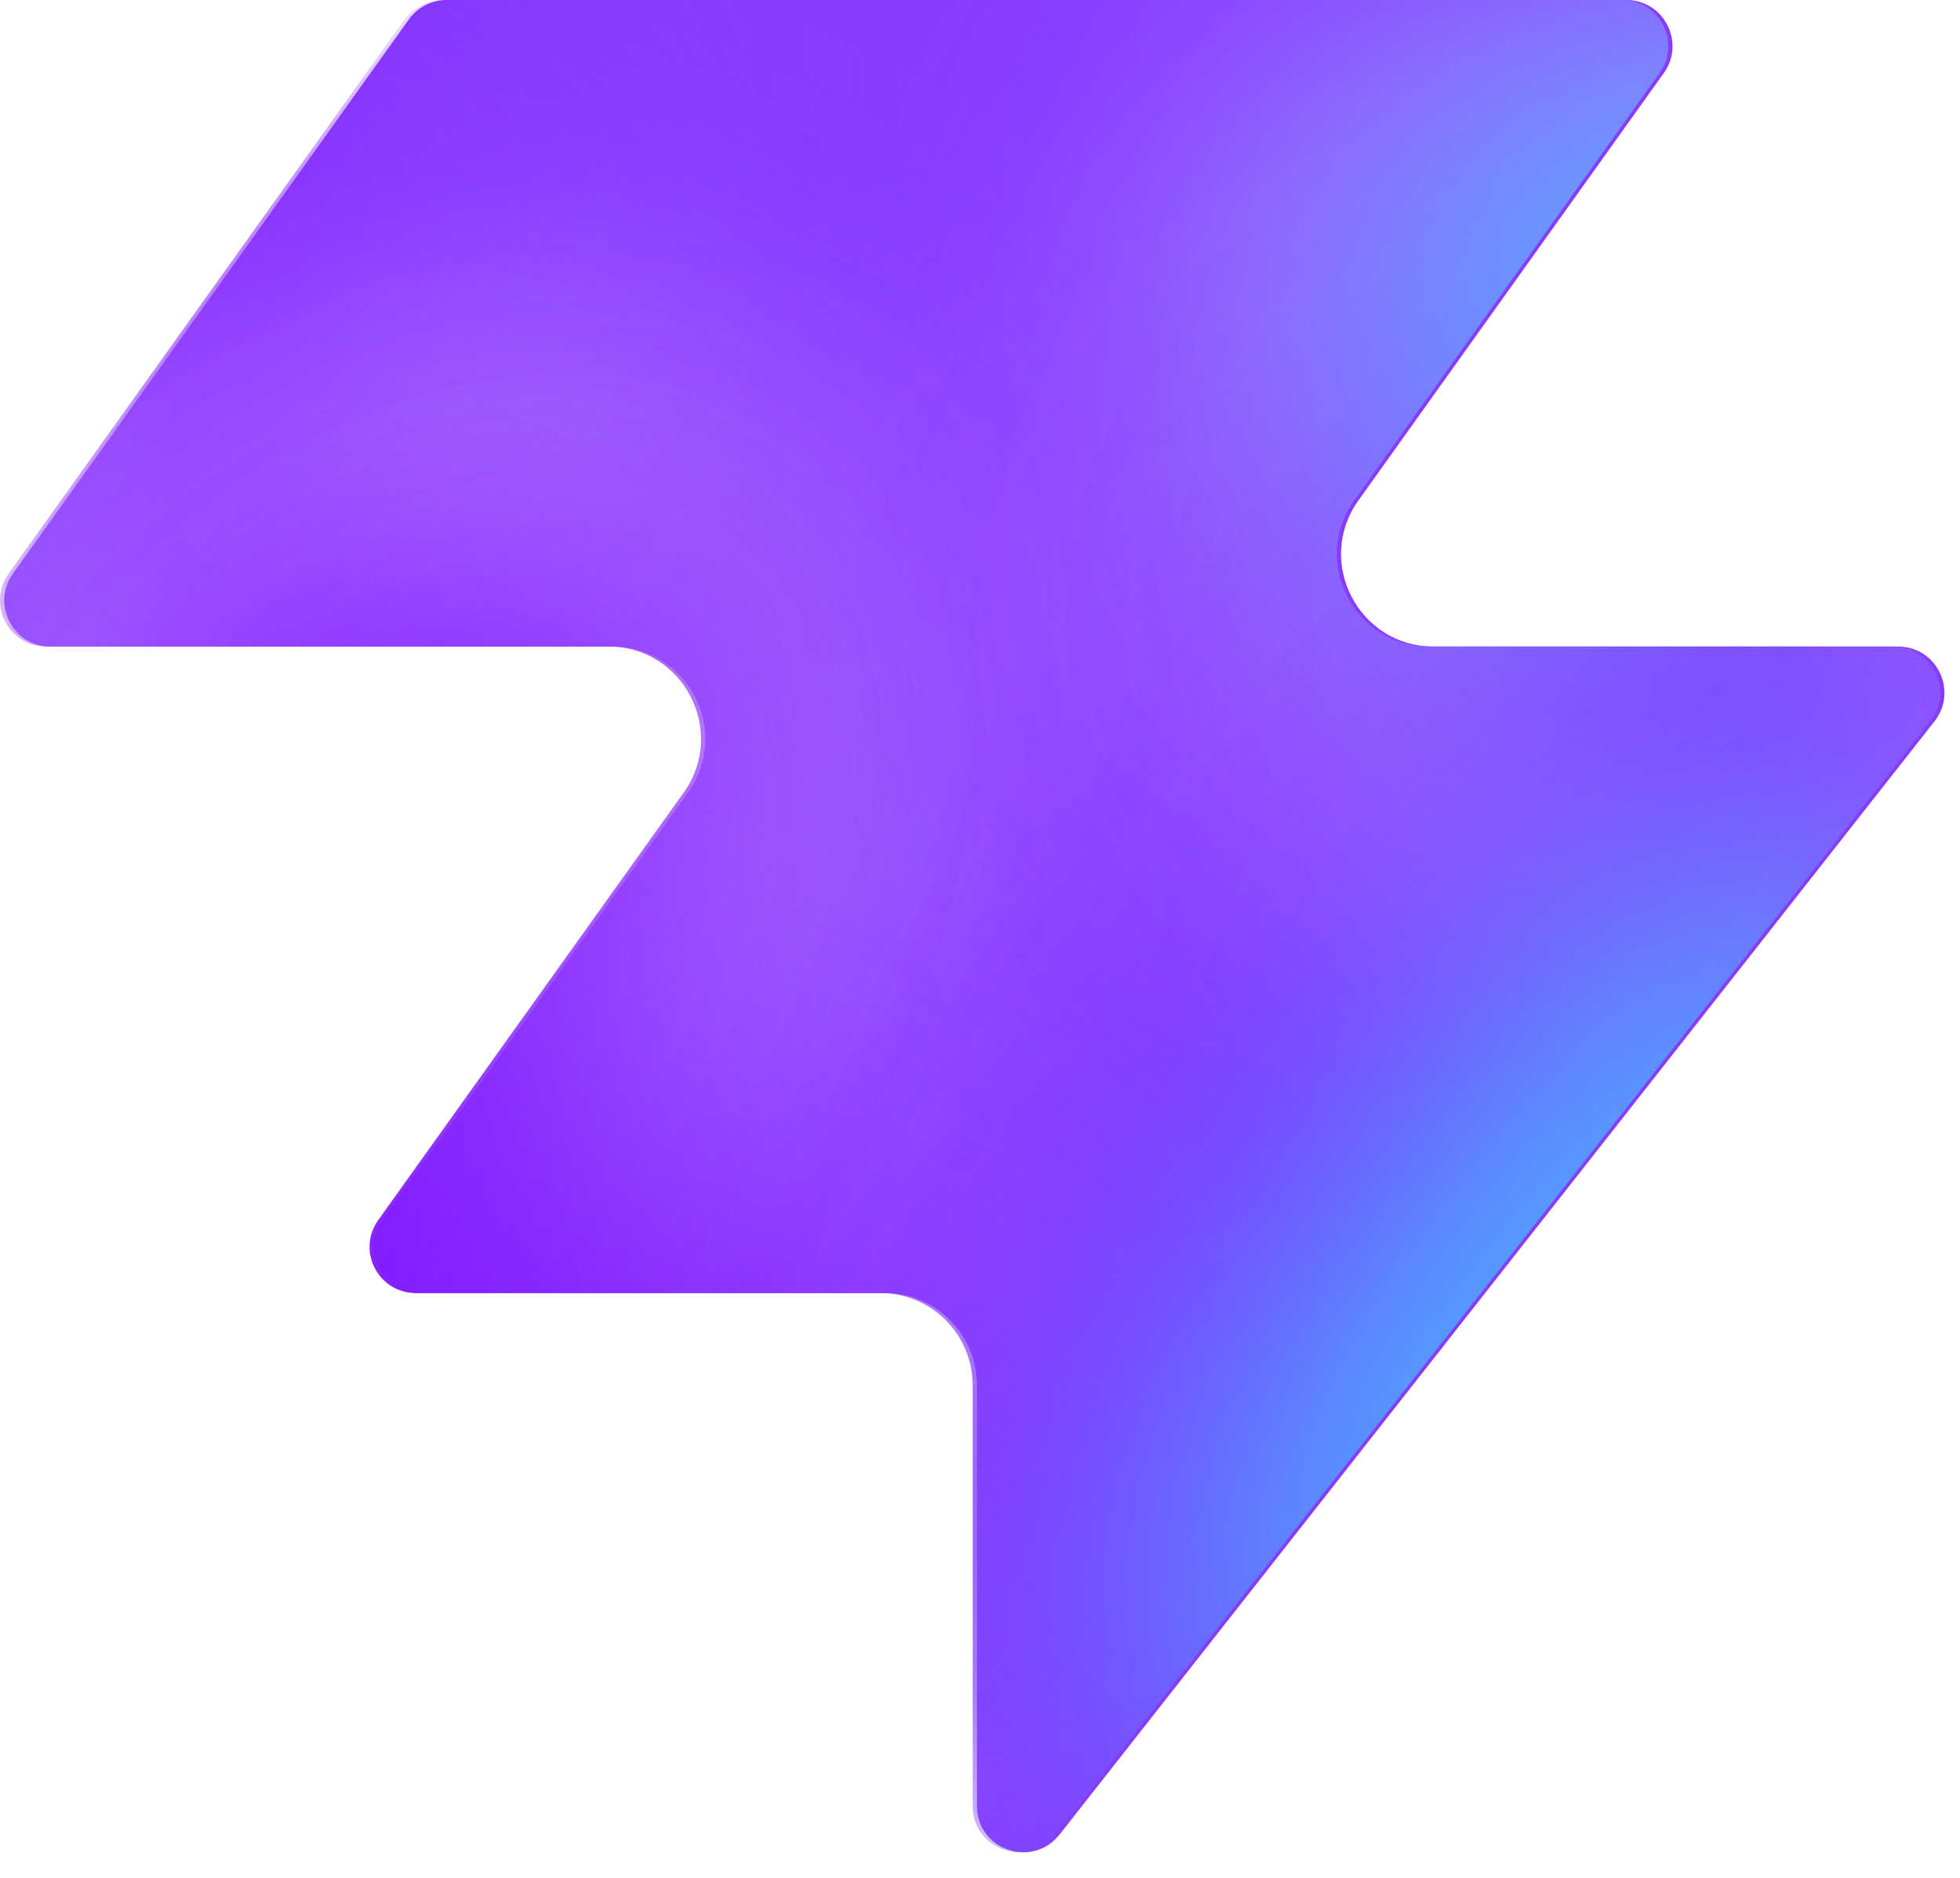
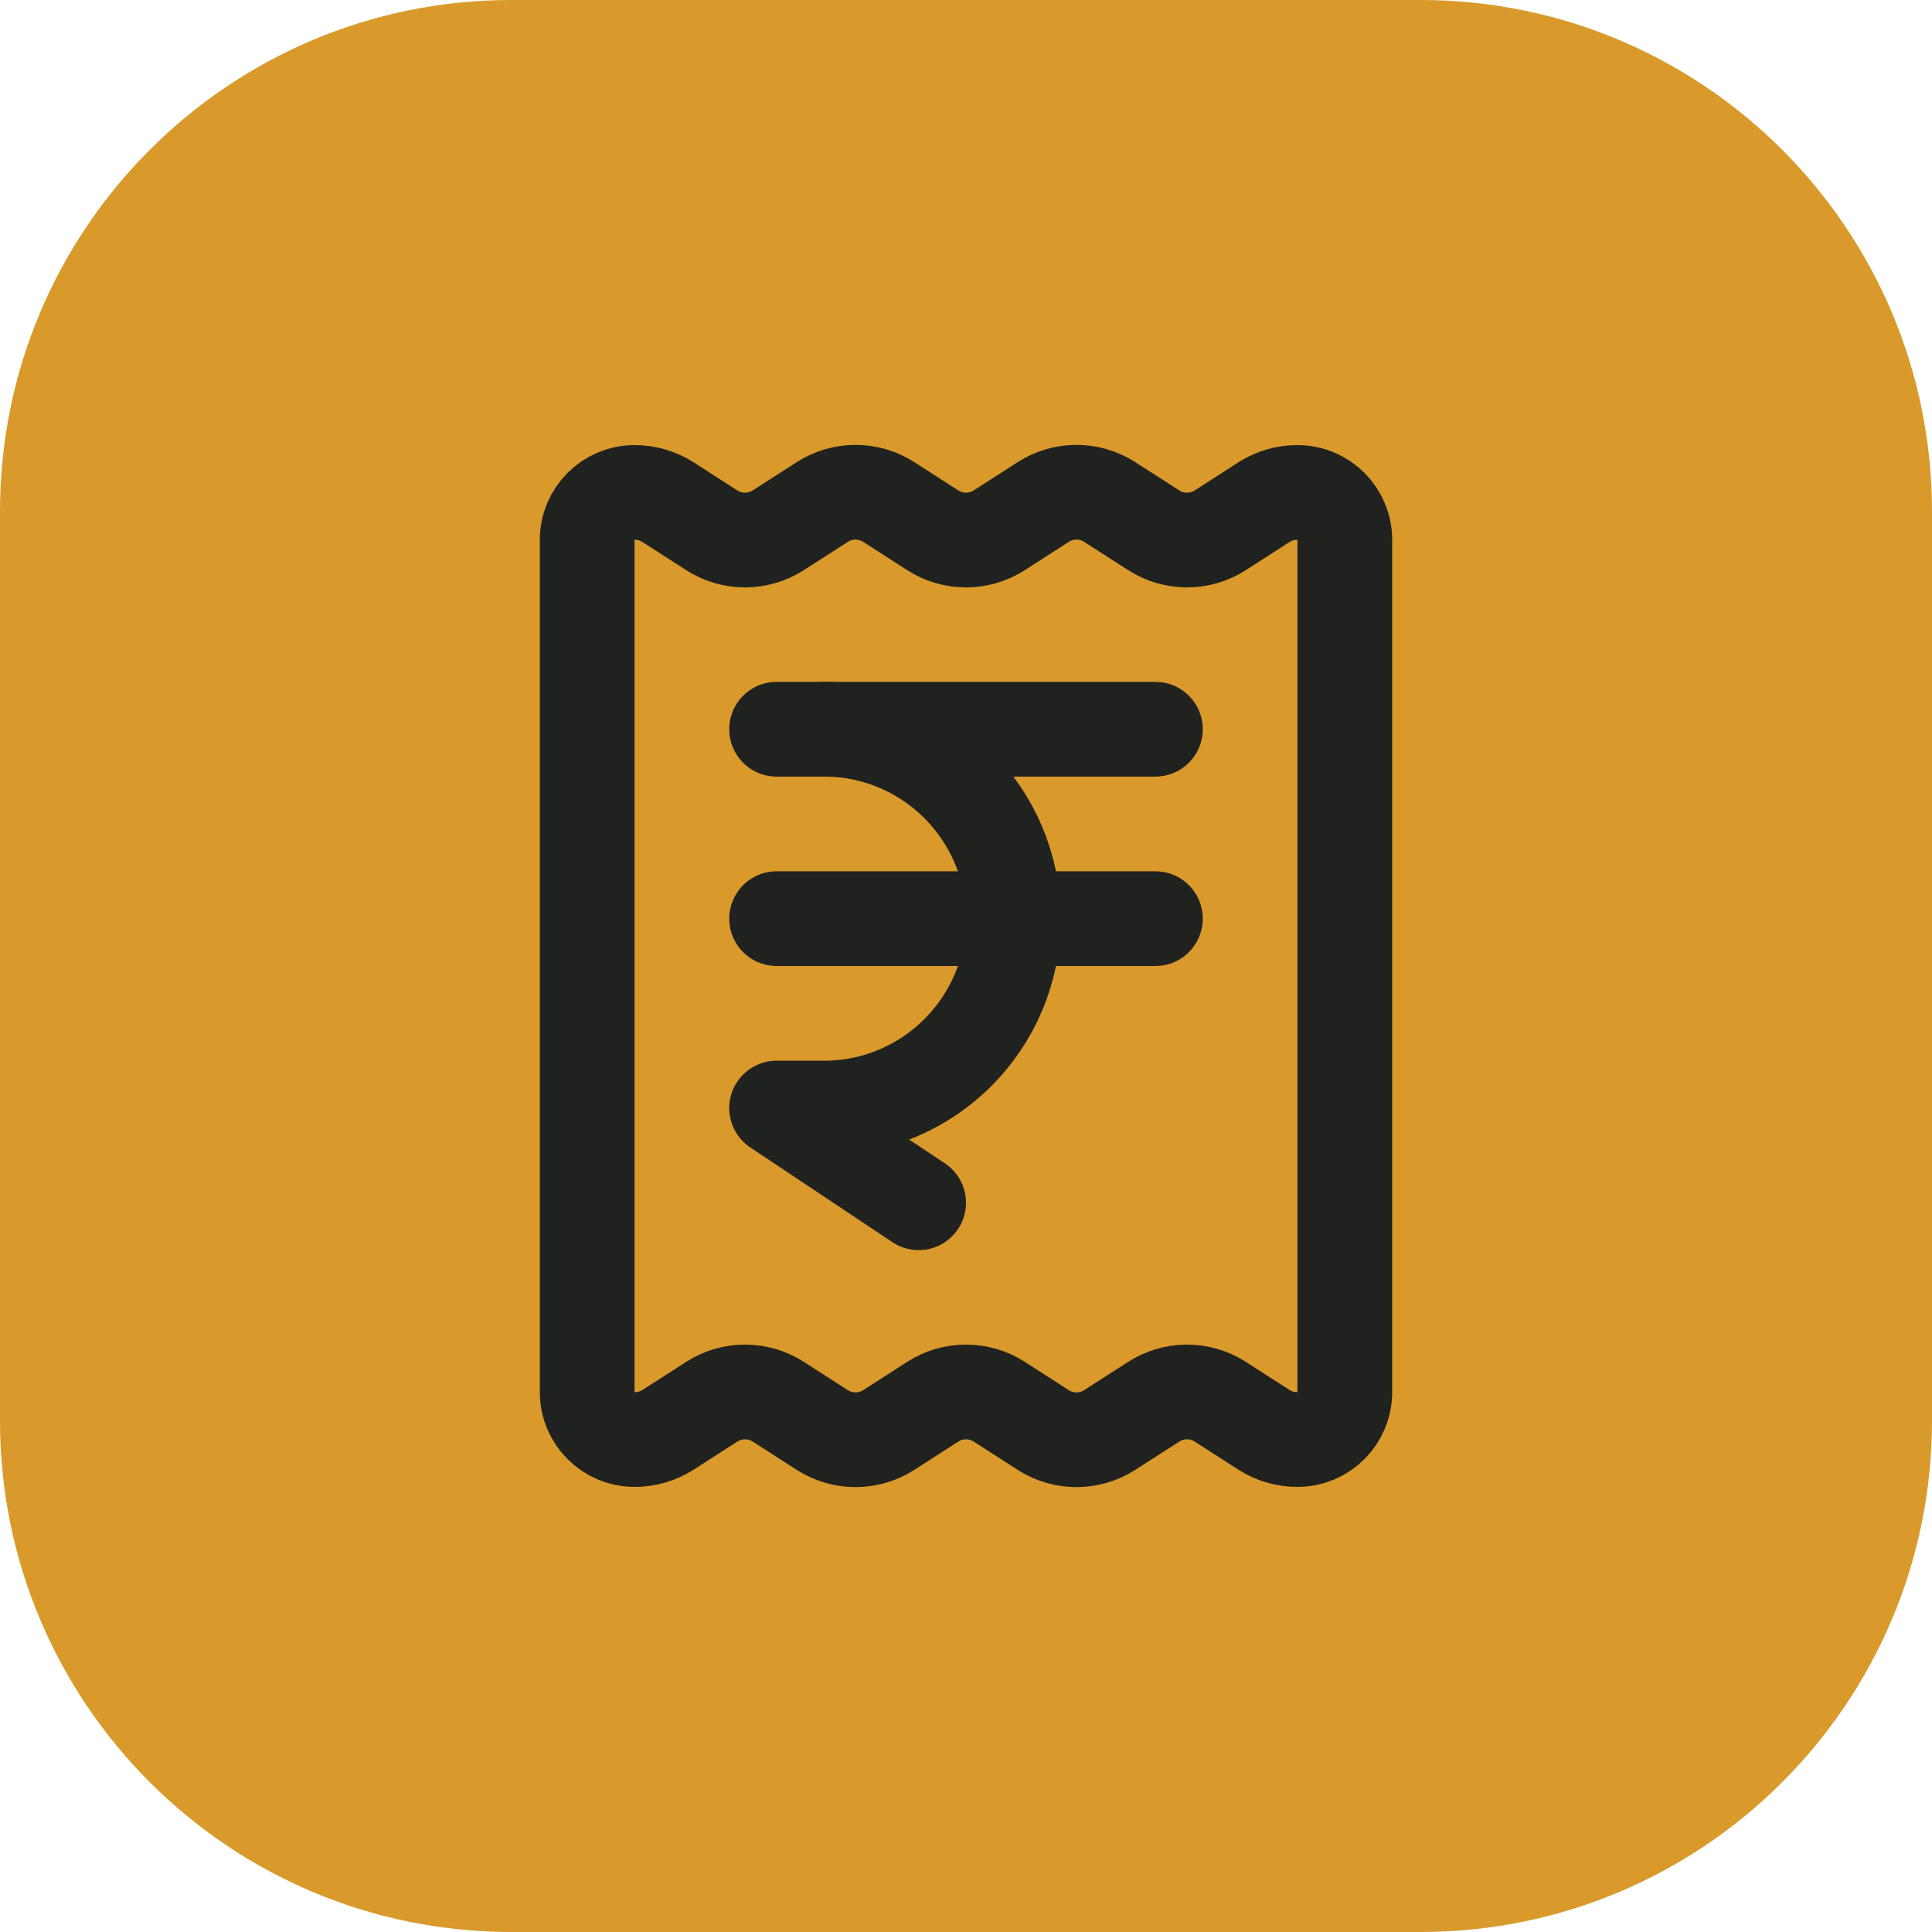
- <svg xmlns="http://www.w3.org/2000/svg" width="48" height="46" fill="none" viewBox="0 0 48 46">
-   <path fill="#863bff" d="M25.946 44.938c-.664.845-2.021.375-2.021-.698V33.937a2.26 2.26 0 0 0-2.262-2.262H10.287c-.92 0-1.456-1.04-.92-1.788l7.48-10.471c1.07-1.497 0-3.578-1.842-3.578H1.237c-.92 0-1.456-1.04-.92-1.788L10.013.474c.214-.297.556-.474.92-.474h28.894c.92 0 1.456 1.04.92 1.788l-7.48 10.471c-1.07 1.498 0 3.579 1.842 3.579h11.377c.943 0 1.473 1.088.89 1.83L25.947 44.94z" style="fill:#863bff;fill:color(display-p3 .525 .23 1);fill-opacity:1" />
-   <mask id="a" width="48" height="46" x="0" y="0" maskUnits="userSpaceOnUse" style="mask-type:alpha">
-     <path fill="#000" d="M25.842 44.938c-.664.844-2.021.375-2.021-.698V33.937a2.26 2.26 0 0 0-2.262-2.262H10.183c-.92 0-1.456-1.04-.92-1.788l7.48-10.471c1.07-1.498 0-3.579-1.842-3.579H1.133c-.92 0-1.456-1.04-.92-1.787L9.91.473c.214-.297.556-.474.92-.474h28.894c.92 0 1.456 1.04.92 1.788l-7.48 10.471c-1.07 1.498 0 3.578 1.842 3.578h11.377c.943 0 1.473 1.088.89 1.832L25.843 44.94z" style="fill:#000;fill-opacity:1" />
-   </mask>
-   <g mask="url(#a)">
-     <g filter="url(#b)">
-       <ellipse cx="5.508" cy="14.704" fill="#ede6ff" rx="5.508" ry="14.704" style="fill:#ede6ff;fill:color(display-p3 .927 .903 1);fill-opacity:1" transform="matrix(.00324 1 1 -.00324 -4.47 31.516)" />
-     </g>
-     <g filter="url(#c)">
-       <ellipse cx="10.399" cy="29.851" fill="#ede6ff" rx="10.399" ry="29.851" style="fill:#ede6ff;fill:color(display-p3 .927 .903 1);fill-opacity:1" transform="matrix(.00324 1 1 -.00324 -39.328 7.883)" />
-     </g>
-     <g filter="url(#d)">
-       <ellipse cx="5.508" cy="30.487" fill="#7e14ff" rx="5.508" ry="30.487" style="fill:#7e14ff;fill:color(display-p3 .492 .077 1);fill-opacity:1" transform="rotate(89.814 -25.913 -14.639)scale(1 -1)" />
-     </g>
-     <g filter="url(#e)">
-       <ellipse cx="5.508" cy="30.599" fill="#7e14ff" rx="5.508" ry="30.599" style="fill:#7e14ff;fill:color(display-p3 .492 .077 1);fill-opacity:1" transform="rotate(89.814 -32.644 -3.334)scale(1 -1)" />
-     </g>
-     <g filter="url(#f)">
-       <ellipse cx="5.508" cy="30.599" fill="#7e14ff" rx="5.508" ry="30.599" style="fill:#7e14ff;fill:color(display-p3 .492 .077 1);fill-opacity:1" transform="matrix(.00324 1 1 -.00324 -34.34 30.47)" />
-     </g>
-     <g filter="url(#g)">
-       <ellipse cx="14.072" cy="22.078" fill="#ede6ff" rx="14.072" ry="22.078" style="fill:#ede6ff;fill:color(display-p3 .927 .903 1);fill-opacity:1" transform="rotate(93.35 24.506 48.493)scale(-1 1)" />
-     </g>
-     <g filter="url(#h)">
-       <ellipse cx="3.47" cy="21.501" fill="#7e14ff" rx="3.47" ry="21.501" style="fill:#7e14ff;fill:color(display-p3 .492 .077 1);fill-opacity:1" transform="rotate(89.009 28.708 47.59)scale(-1 1)" />
-     </g>
-     <g filter="url(#i)">
-       <ellipse cx="3.47" cy="21.501" fill="#7e14ff" rx="3.47" ry="21.501" style="fill:#7e14ff;fill:color(display-p3 .492 .077 1);fill-opacity:1" transform="rotate(89.009 28.708 47.59)scale(-1 1)" />
-     </g>
-     <g filter="url(#j)">
-       <ellipse cx=".387" cy="8.972" fill="#7e14ff" rx="4.407" ry="29.108" style="fill:#7e14ff;fill:color(display-p3 .492 .077 1);fill-opacity:1" transform="rotate(39.51 .387 8.972)" />
-     </g>
-     <g filter="url(#k)">
-       <ellipse cx="47.523" cy="-6.092" fill="#7e14ff" rx="4.407" ry="29.108" style="fill:#7e14ff;fill:color(display-p3 .492 .077 1);fill-opacity:1" transform="rotate(37.892 47.523 -6.092)" />
-     </g>
-     <g filter="url(#l)">
-       <ellipse cx="41.412" cy="6.333" fill="#47bfff" rx="5.971" ry="9.665" style="fill:#47bfff;fill:color(display-p3 .28 .748 1);fill-opacity:1" transform="rotate(37.892 41.412 6.333)" />
-     </g>
-     <g filter="url(#m)">
-       <ellipse cx="-1.879" cy="38.332" fill="#7e14ff" rx="4.407" ry="29.108" style="fill:#7e14ff;fill:color(display-p3 .492 .077 1);fill-opacity:1" transform="rotate(37.892 -1.88 38.332)" />
-     </g>
-     <g filter="url(#n)">
-       <ellipse cx="-1.879" cy="38.332" fill="#7e14ff" rx="4.407" ry="29.108" style="fill:#7e14ff;fill:color(display-p3 .492 .077 1);fill-opacity:1" transform="rotate(37.892 -1.88 38.332)" />
-     </g>
-     <g filter="url(#o)">
-       <ellipse cx="35.651" cy="29.907" fill="#7e14ff" rx="4.407" ry="29.108" style="fill:#7e14ff;fill:color(display-p3 .492 .077 1);fill-opacity:1" transform="rotate(37.892 35.651 29.907)" />
-     </g>
-     <g filter="url(#p)">
-       <ellipse cx="38.418" cy="32.4" fill="#47bfff" rx="5.971" ry="15.297" style="fill:#47bfff;fill:color(display-p3 .28 .748 1);fill-opacity:1" transform="rotate(37.892 38.418 32.4)" />
-     </g>
-   </g>
-   <defs>
-     <filter id="b" width="60.045" height="41.654" x="-19.77" y="16.149" color-interpolation-filters="sRGB" filterUnits="userSpaceOnUse">
-       <feFlood flood-opacity="0" result="BackgroundImageFix" />
-       <feBlend in="SourceGraphic" in2="BackgroundImageFix" result="shape" />
-       <feGaussianBlur result="effect1_foregroundBlur_2002_17158" stdDeviation="7.659" />
-     </filter>
-     <filter id="c" width="90.34" height="51.437" x="-54.613" y="-7.533" color-interpolation-filters="sRGB" filterUnits="userSpaceOnUse">
-       <feFlood flood-opacity="0" result="BackgroundImageFix" />
-       <feBlend in="SourceGraphic" in2="BackgroundImageFix" result="shape" />
-       <feGaussianBlur result="effect1_foregroundBlur_2002_17158" stdDeviation="7.659" />
-     </filter>
-     <filter id="d" width="79.355" height="29.4" x="-49.64" y="2.03" color-interpolation-filters="sRGB" filterUnits="userSpaceOnUse">
-       <feFlood flood-opacity="0" result="BackgroundImageFix" />
-       <feBlend in="SourceGraphic" in2="BackgroundImageFix" result="shape" />
-       <feGaussianBlur result="effect1_foregroundBlur_2002_17158" stdDeviation="4.596" />
-     </filter>
-     <filter id="e" width="79.579" height="29.4" x="-45.045" y="20.029" color-interpolation-filters="sRGB" filterUnits="userSpaceOnUse">
-       <feFlood flood-opacity="0" result="BackgroundImageFix" />
-       <feBlend in="SourceGraphic" in2="BackgroundImageFix" result="shape" />
-       <feGaussianBlur result="effect1_foregroundBlur_2002_17158" stdDeviation="4.596" />
-     </filter>
-     <filter id="f" width="79.579" height="29.4" x="-43.513" y="21.178" color-interpolation-filters="sRGB" filterUnits="userSpaceOnUse">
-       <feFlood flood-opacity="0" result="BackgroundImageFix" />
-       <feBlend in="SourceGraphic" in2="BackgroundImageFix" result="shape" />
-       <feGaussianBlur result="effect1_foregroundBlur_2002_17158" stdDeviation="4.596" />
-     </filter>
-     <filter id="g" width="74.749" height="58.852" x="15.756" y="-17.901" color-interpolation-filters="sRGB" filterUnits="userSpaceOnUse">
-       <feFlood flood-opacity="0" result="BackgroundImageFix" />
-       <feBlend in="SourceGraphic" in2="BackgroundImageFix" result="shape" />
-       <feGaussianBlur result="effect1_foregroundBlur_2002_17158" stdDeviation="7.659" />
-     </filter>
-     <filter id="h" width="61.377" height="25.362" x="23.548" y="2.284" color-interpolation-filters="sRGB" filterUnits="userSpaceOnUse">
-       <feFlood flood-opacity="0" result="BackgroundImageFix" />
-       <feBlend in="SourceGraphic" in2="BackgroundImageFix" result="shape" />
-       <feGaussianBlur result="effect1_foregroundBlur_2002_17158" stdDeviation="4.596" />
-     </filter>
-     <filter id="i" width="61.377" height="25.362" x="23.548" y="2.284" color-interpolation-filters="sRGB" filterUnits="userSpaceOnUse">
-       <feFlood flood-opacity="0" result="BackgroundImageFix" />
-       <feBlend in="SourceGraphic" in2="BackgroundImageFix" result="shape" />
-       <feGaussianBlur result="effect1_foregroundBlur_2002_17158" stdDeviation="4.596" />
-     </filter>
-     <filter id="j" width="56.045" height="63.649" x="-27.636" y="-22.853" color-interpolation-filters="sRGB" filterUnits="userSpaceOnUse">
-       <feFlood flood-opacity="0" result="BackgroundImageFix" />
-       <feBlend in="SourceGraphic" in2="BackgroundImageFix" result="shape" />
-       <feGaussianBlur result="effect1_foregroundBlur_2002_17158" stdDeviation="4.596" />
-     </filter>
-     <filter id="k" width="54.814" height="64.646" x="20.116" y="-38.415" color-interpolation-filters="sRGB" filterUnits="userSpaceOnUse">
-       <feFlood flood-opacity="0" result="BackgroundImageFix" />
-       <feBlend in="SourceGraphic" in2="BackgroundImageFix" result="shape" />
-       <feGaussianBlur result="effect1_foregroundBlur_2002_17158" stdDeviation="4.596" />
-     </filter>
-     <filter id="l" width="33.541" height="35.313" x="24.641" y="-11.323" color-interpolation-filters="sRGB" filterUnits="userSpaceOnUse">
-       <feFlood flood-opacity="0" result="BackgroundImageFix" />
-       <feBlend in="SourceGraphic" in2="BackgroundImageFix" result="shape" />
-       <feGaussianBlur result="effect1_foregroundBlur_2002_17158" stdDeviation="4.596" />
-     </filter>
-     <filter id="m" width="54.814" height="64.646" x="-29.286" y="6.009" color-interpolation-filters="sRGB" filterUnits="userSpaceOnUse">
-       <feFlood flood-opacity="0" result="BackgroundImageFix" />
-       <feBlend in="SourceGraphic" in2="BackgroundImageFix" result="shape" />
-       <feGaussianBlur result="effect1_foregroundBlur_2002_17158" stdDeviation="4.596" />
-     </filter>
-     <filter id="n" width="54.814" height="64.646" x="-29.286" y="6.009" color-interpolation-filters="sRGB" filterUnits="userSpaceOnUse">
-       <feFlood flood-opacity="0" result="BackgroundImageFix" />
-       <feBlend in="SourceGraphic" in2="BackgroundImageFix" result="shape" />
-       <feGaussianBlur result="effect1_foregroundBlur_2002_17158" stdDeviation="4.596" />
-     </filter>
-     <filter id="o" width="54.814" height="64.646" x="8.244" y="-2.416" color-interpolation-filters="sRGB" filterUnits="userSpaceOnUse">
-       <feFlood flood-opacity="0" result="BackgroundImageFix" />
-       <feBlend in="SourceGraphic" in2="BackgroundImageFix" result="shape" />
-       <feGaussianBlur result="effect1_foregroundBlur_2002_17158" stdDeviation="4.596" />
-     </filter>
-     <filter id="p" width="39.409" height="43.623" x="18.713" y="10.588" color-interpolation-filters="sRGB" filterUnits="userSpaceOnUse">
-       <feFlood flood-opacity="0" result="BackgroundImageFix" />
-       <feBlend in="SourceGraphic" in2="BackgroundImageFix" result="shape" />
-       <feGaussianBlur result="effect1_foregroundBlur_2002_17158" stdDeviation="4.596" />
-     </filter>
-   </defs>
+ <svg xmlns="http://www.w3.org/2000/svg" width="34" height="34" viewBox="-8.4 -8.4 40.8 40.8" fill="none" stroke="#20221f" stroke-width="2" stroke-linecap="round" stroke-linejoin="round">
+   <rect x="-8.4" y="-8.4" width="40.8" height="40.8" rx="10.8" fill="#d99a2b" stroke="none" />
+   <path d="M4 3a1 1 0 0 1 1-1 1.3 1.3 0 0 1 .7.2l.933.6a1.3 1.3 0 0 0 1.4 0l.934-.6a1.3 1.3 0 0 1 1.4 0l.933.6a1.3 1.3 0 0 0 1.4 0l.933-.6a1.3 1.3 0 0 1 1.4 0l.934.6a1.3 1.3 0 0 0 1.4 0l.933-.6A1.3 1.3 0 0 1 19 2a1 1 0 0 1 1 1v18a1 1 0 0 1-1 1 1.3 1.3 0 0 1-.7-.2l-.933-.6a1.3 1.3 0 0 0-1.4 0l-.934.6a1.3 1.3 0 0 1-1.4 0l-.933-.6a1.3 1.3 0 0 0-1.4 0l-.933.6a1.3 1.3 0 0 1-1.4 0l-.934-.6a1.3 1.3 0 0 0-1.4 0l-.933.6a1.3 1.3 0 0 1-.7.2 1 1 0 0 1-1-1z" />
+   <path d="M8 11h8" />
+   <path d="M8 7h8" />
+   <path d="M9 7a4 4 0 0 1 0 8H8l3 2" />
</svg>
